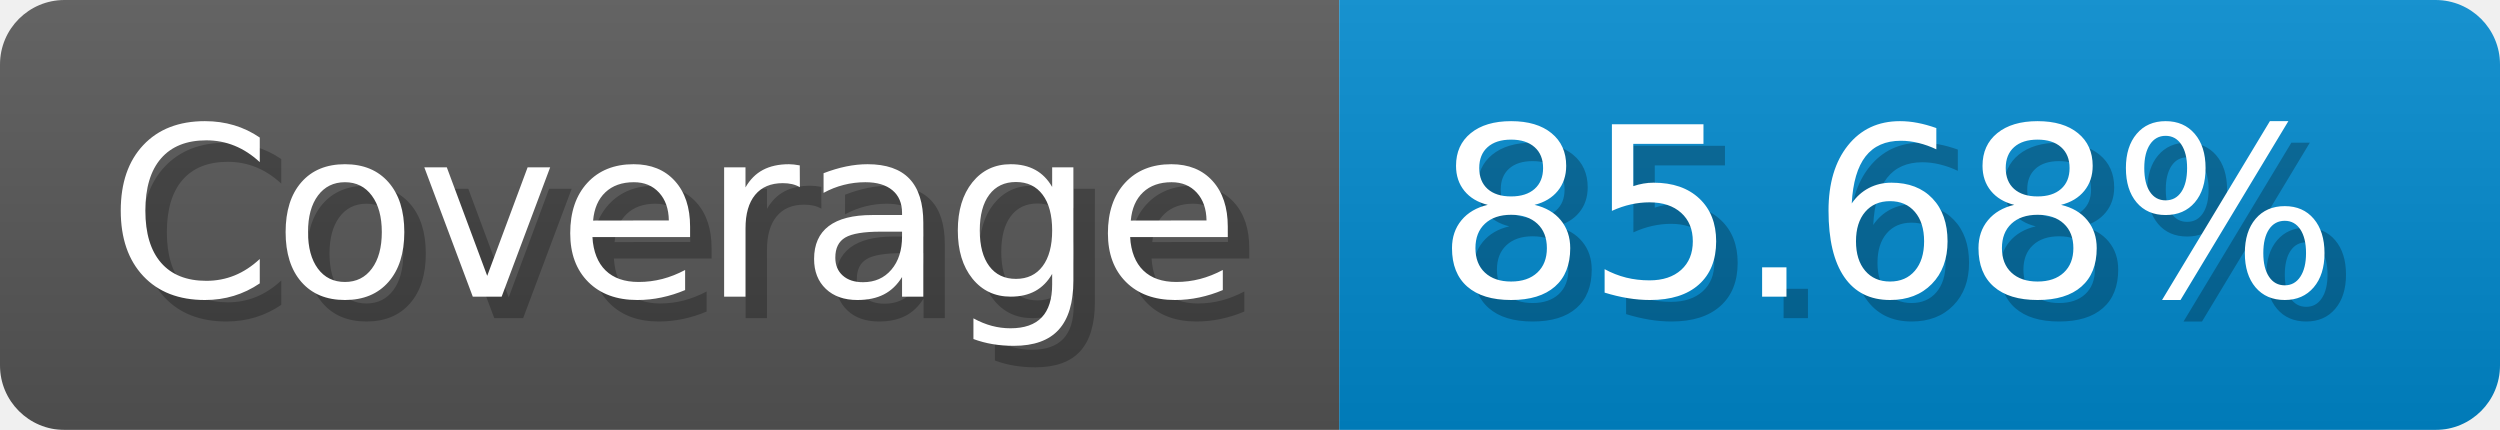
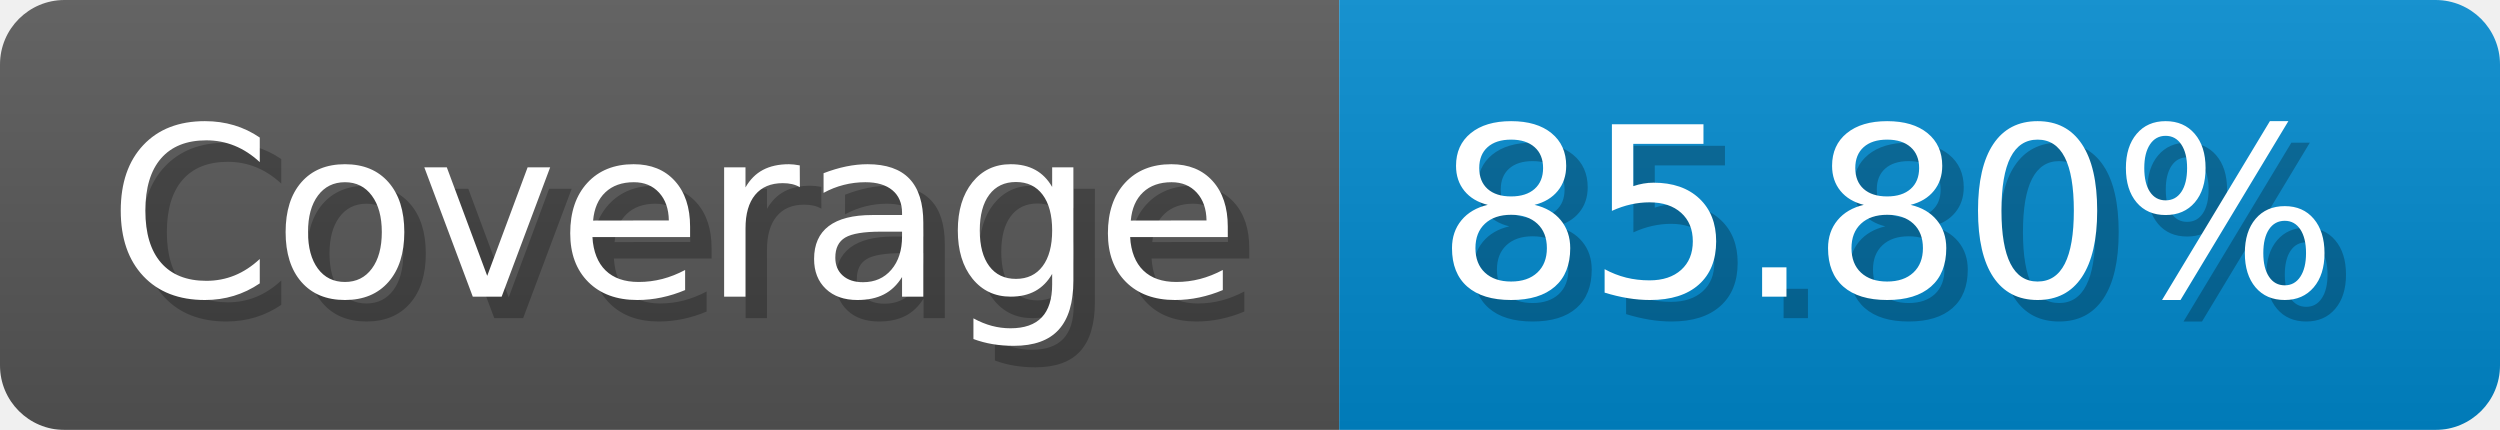
- <svg xmlns="http://www.w3.org/2000/svg" width="116.3" height="20" viewBox="0 0 1163 200" role="img" aria-label="Coverage: 85.68%">
+ <svg xmlns="http://www.w3.org/2000/svg" width="116.3" height="20" viewBox="0 0 1163 200" role="img" aria-label="Coverage: 85.80%">
  <linearGradient id="a" x2="0" y2="100%">
    <stop offset="0" stop-opacity=".1" stop-color="#EEE" />
    <stop offset="1" stop-opacity=".1" />
  </linearGradient>
  <mask id="m">
    <rect width="1163" height="200" rx="30" fill="#FFF" />
  </mask>
  <g mask="url(#m)">
    <rect width="623" height="200" fill="#555" />
    <rect width="540" height="200" fill="#08C" x="623" />
    <rect width="1163" height="200" fill="url(#a)" />
  </g>
  <g aria-hidden="true" fill="#fff" text-anchor="start" font-family="Verdana,DejaVu Sans,sans-serif" font-size="110">
    <text x="60" y="148" textLength="523" fill="#000" opacity="0.25">Coverage</text>
    <text x="50" y="138" textLength="523">Coverage</text>
-     <text x="678" y="148" textLength="440" fill="#000" opacity="0.25">85.68%</text>
-     <text x="668" y="138" textLength="440">85.68%</text>
+     <text x="678" y="148" textLength="440" fill="#000" opacity="0.25">85.80%</text>
+     <text x="668" y="138" textLength="440">85.80%</text>
  </g>
</svg>
